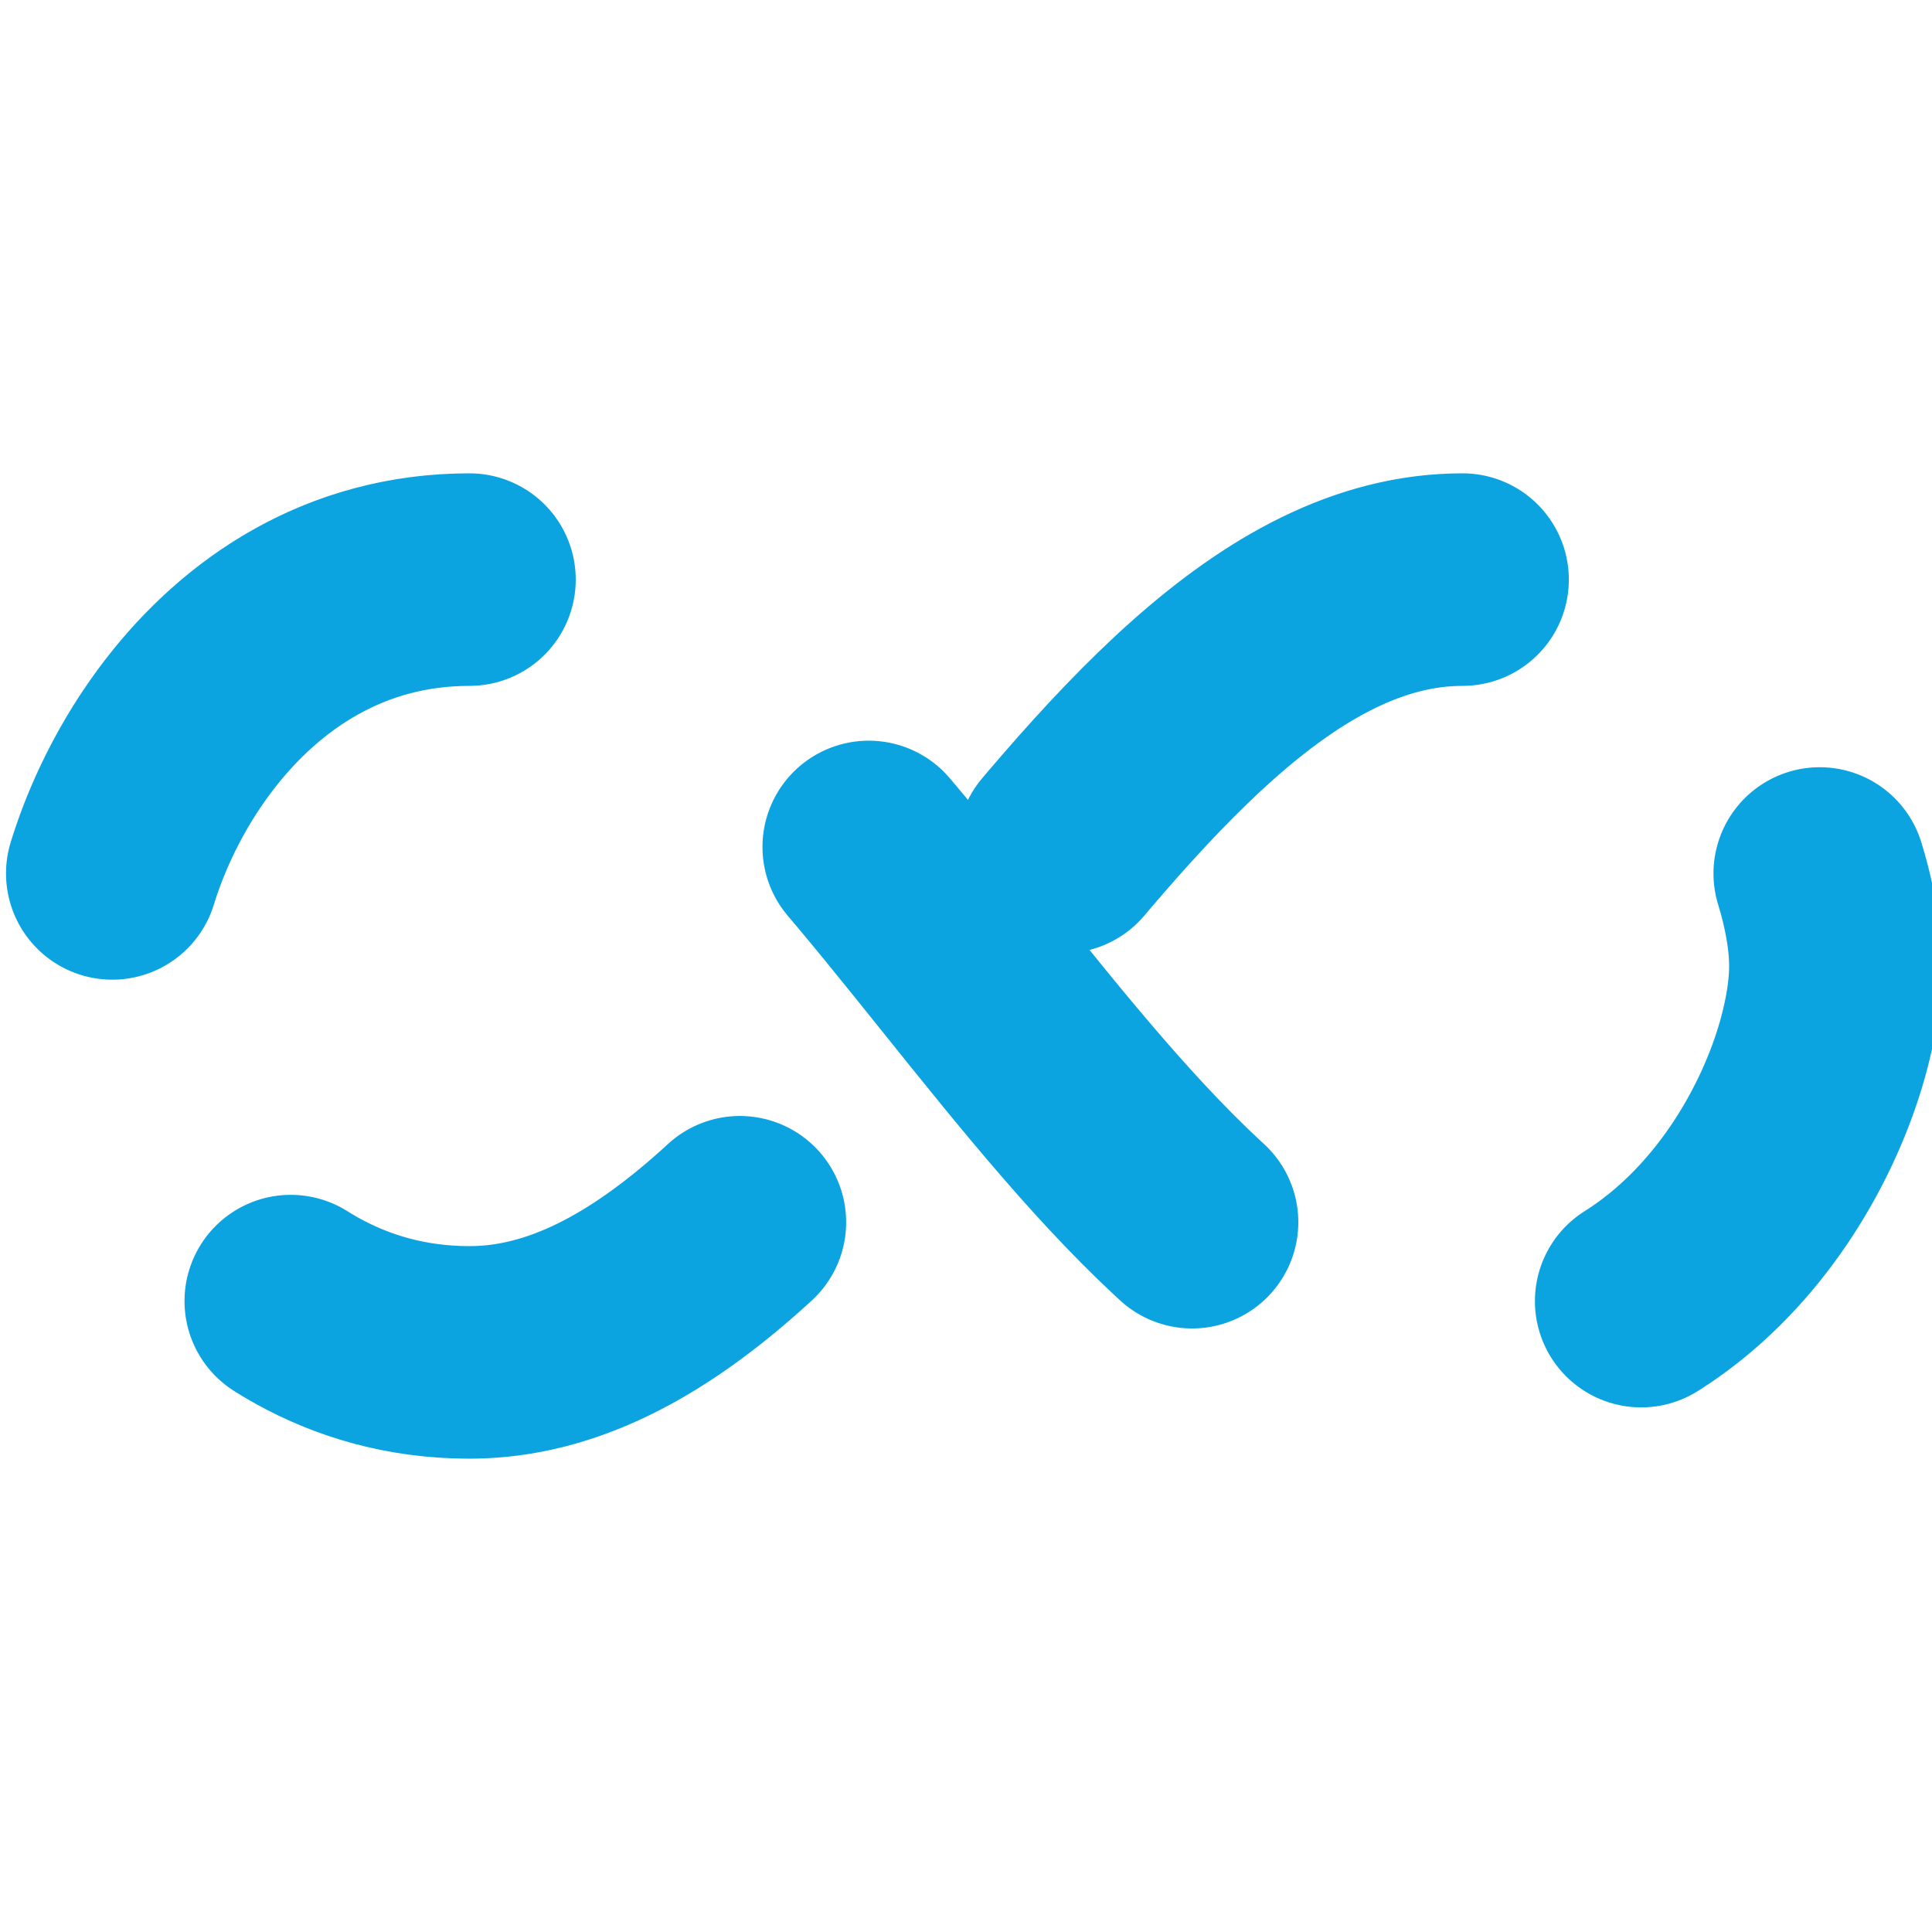
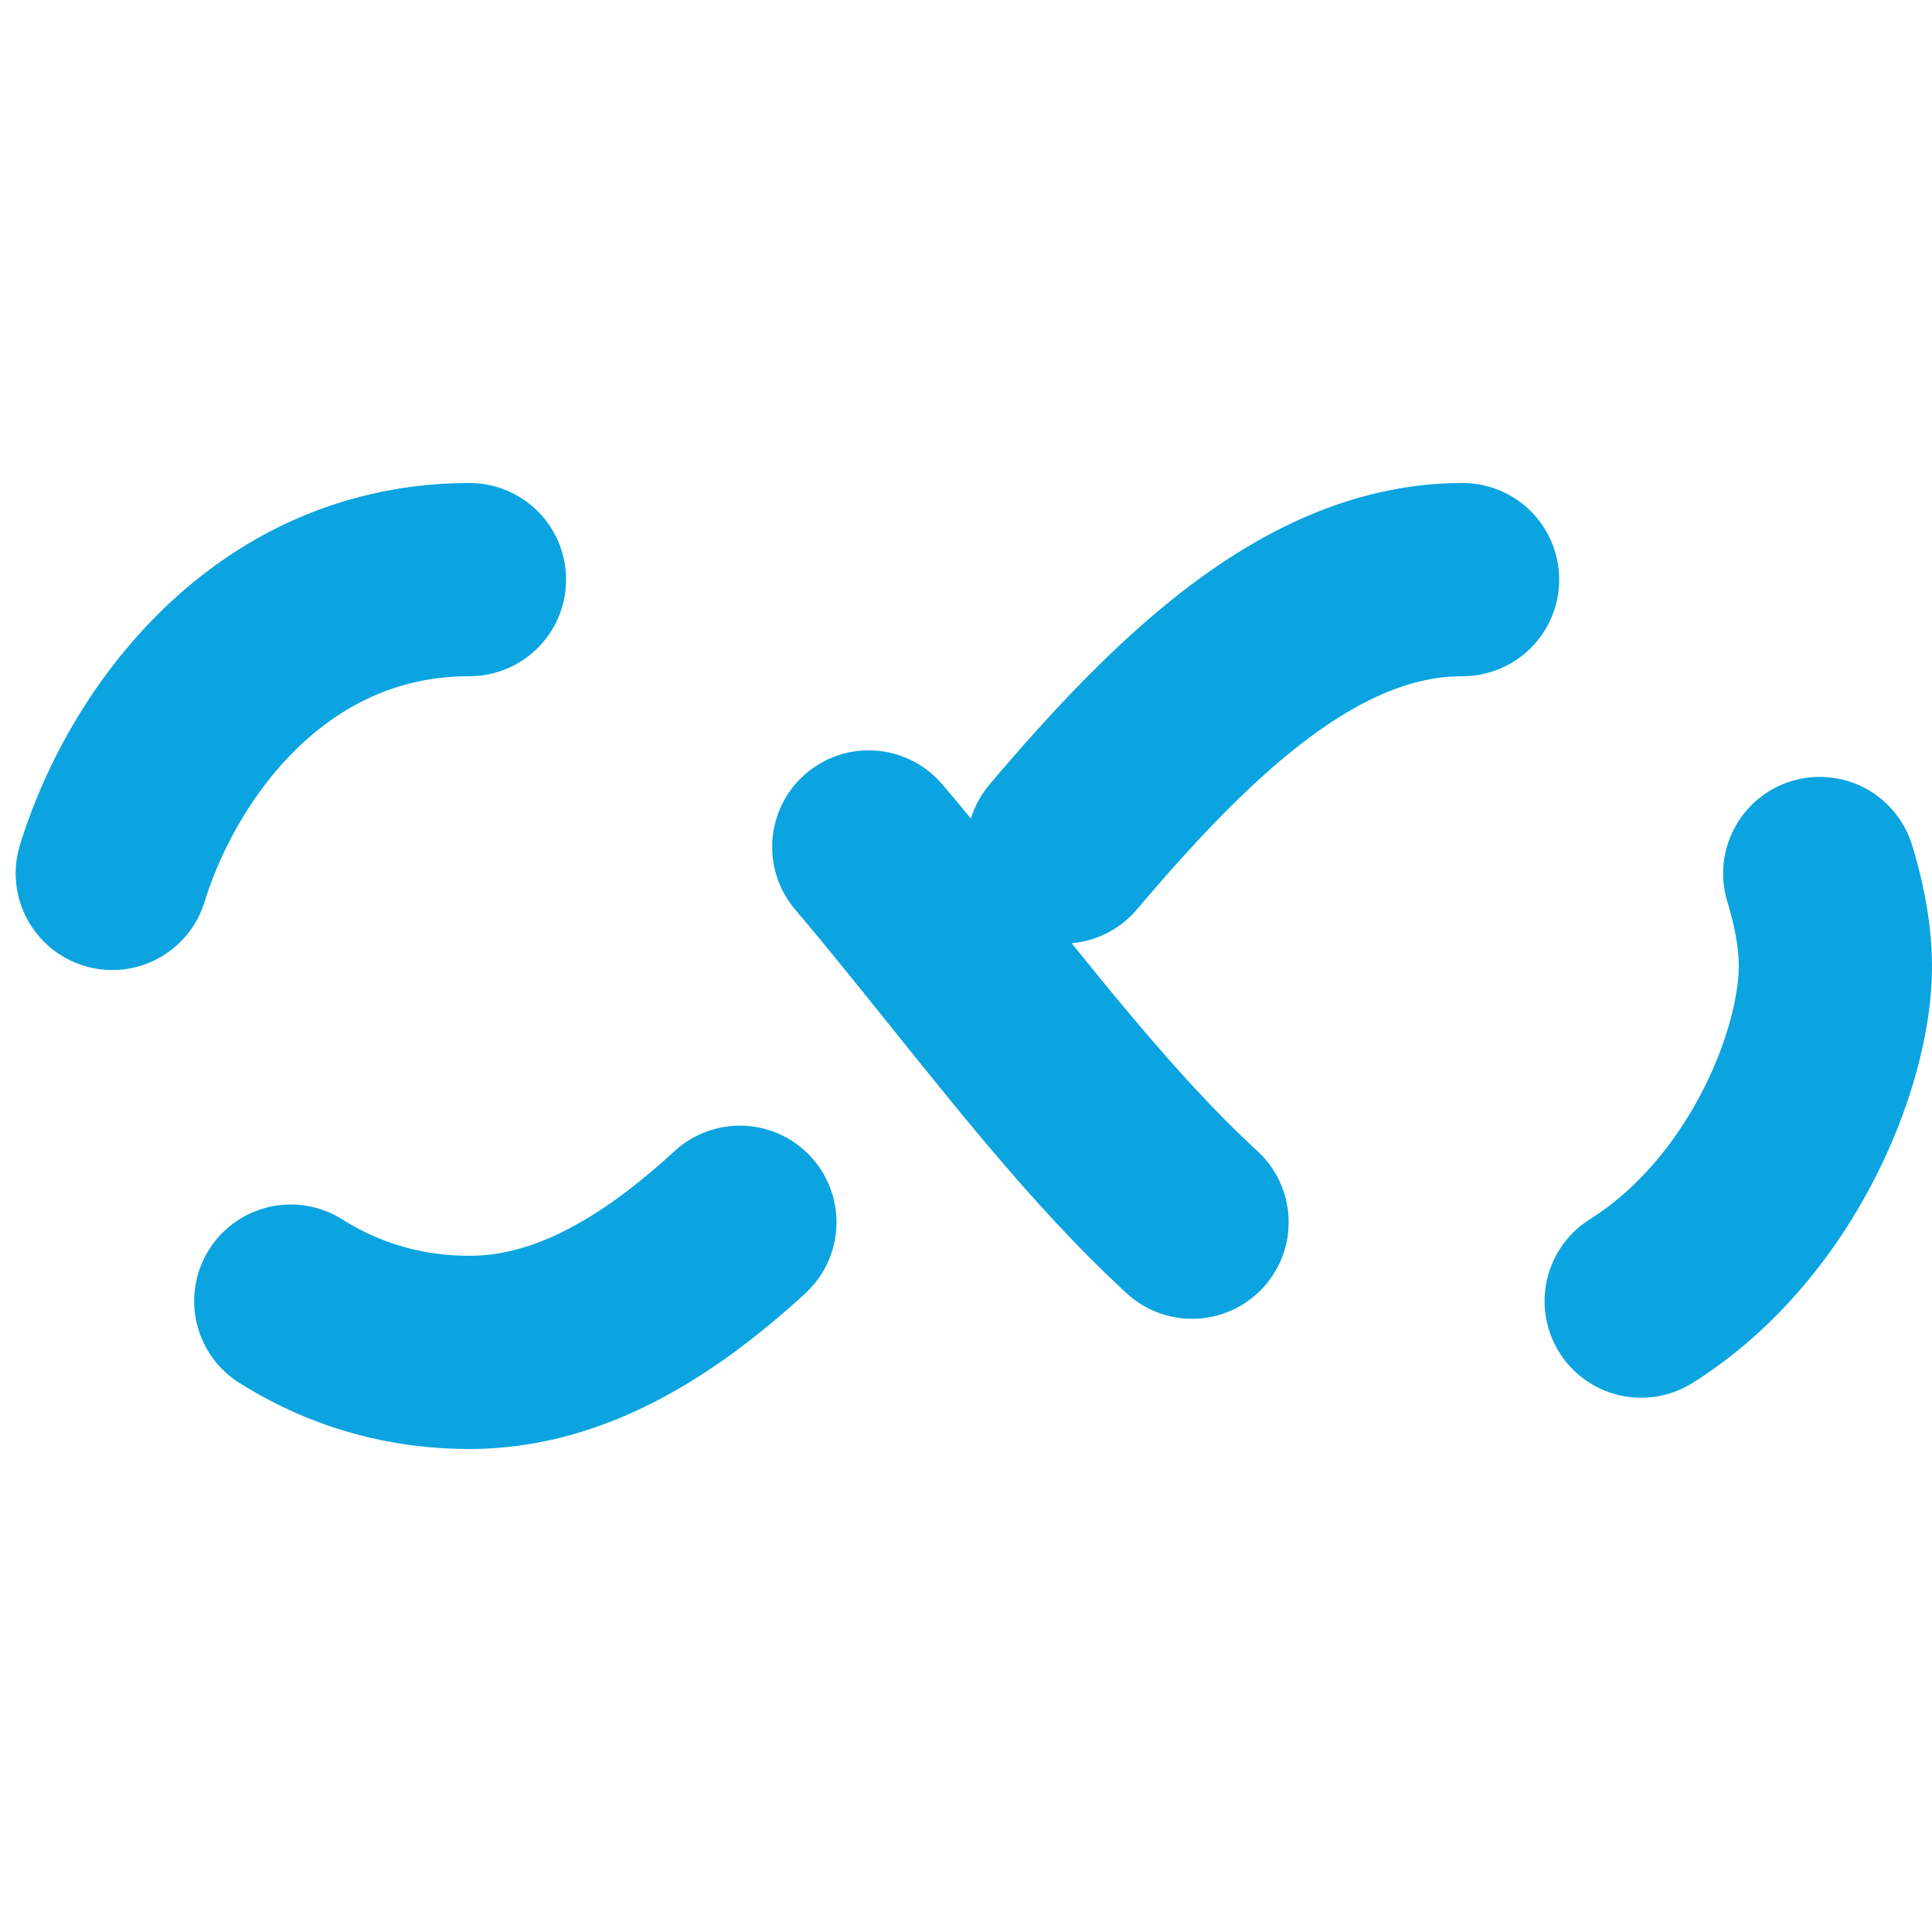
- <svg xmlns="http://www.w3.org/2000/svg" style="margin: auto; background: rgb(245, 246, 248); display: block; shape-rendering: auto; animation-play-state: running; animation-delay: 0s;" width="177px" height="177px" viewBox="0 0 100 100" preserveAspectRatio="xMidYMid">
-   <path fill="none" stroke="#0ba4e0" stroke-width="11" stroke-dasharray="25.659 25.659" d="M24.3 30C11.4 30 5 43.3 5 50s6.4 20 19.3 20c19.3 0 32.1-40 51.4-40 C88.6 30 95 43.3 95 50s-6.4 20-19.3 20C56.4 70 43.6 30 24.3 30z" stroke-linecap="round" style="transform: scale(1); transform-origin: 50px 50px; animation-play-state: running; animation-delay: 0s;">
-     <animate attributeName="stroke-dashoffset" repeatCount="indefinite" dur="2.128s" keyTimes="0;1" values="0;256.589" style="animation-play-state: running; animation-delay: 0s;" />
+ <svg xmlns="http://www.w3.org/2000/svg" style="margin: auto; background: none; display: block; shape-rendering: auto; animation-play-state: running; animation-delay: 0s;" width="197px" height="197px" viewBox="0 0 100 100" preserveAspectRatio="xMidYMid">
+   <path fill="none" stroke="#0ba4e0" stroke-width="10" stroke-dasharray="25.659 25.659" d="M24.3 30C11.4 30 5 43.3 5 50s6.4 20 19.3 20c19.3 0 32.1-40 51.4-40 C88.6 30 95 43.3 95 50s-6.4 20-19.3 20C56.4 70 43.6 30 24.3 30z" stroke-linecap="round" style="transform: scale(1); transform-origin: 50px 50px; animation-play-state: running; animation-delay: 0s;">
+     <animate attributeName="stroke-dashoffset" repeatCount="indefinite" dur="1.639s" keyTimes="0;1" values="0;256.589" style="animation-play-state: running; animation-delay: 0s;" />
  </path>
</svg>
